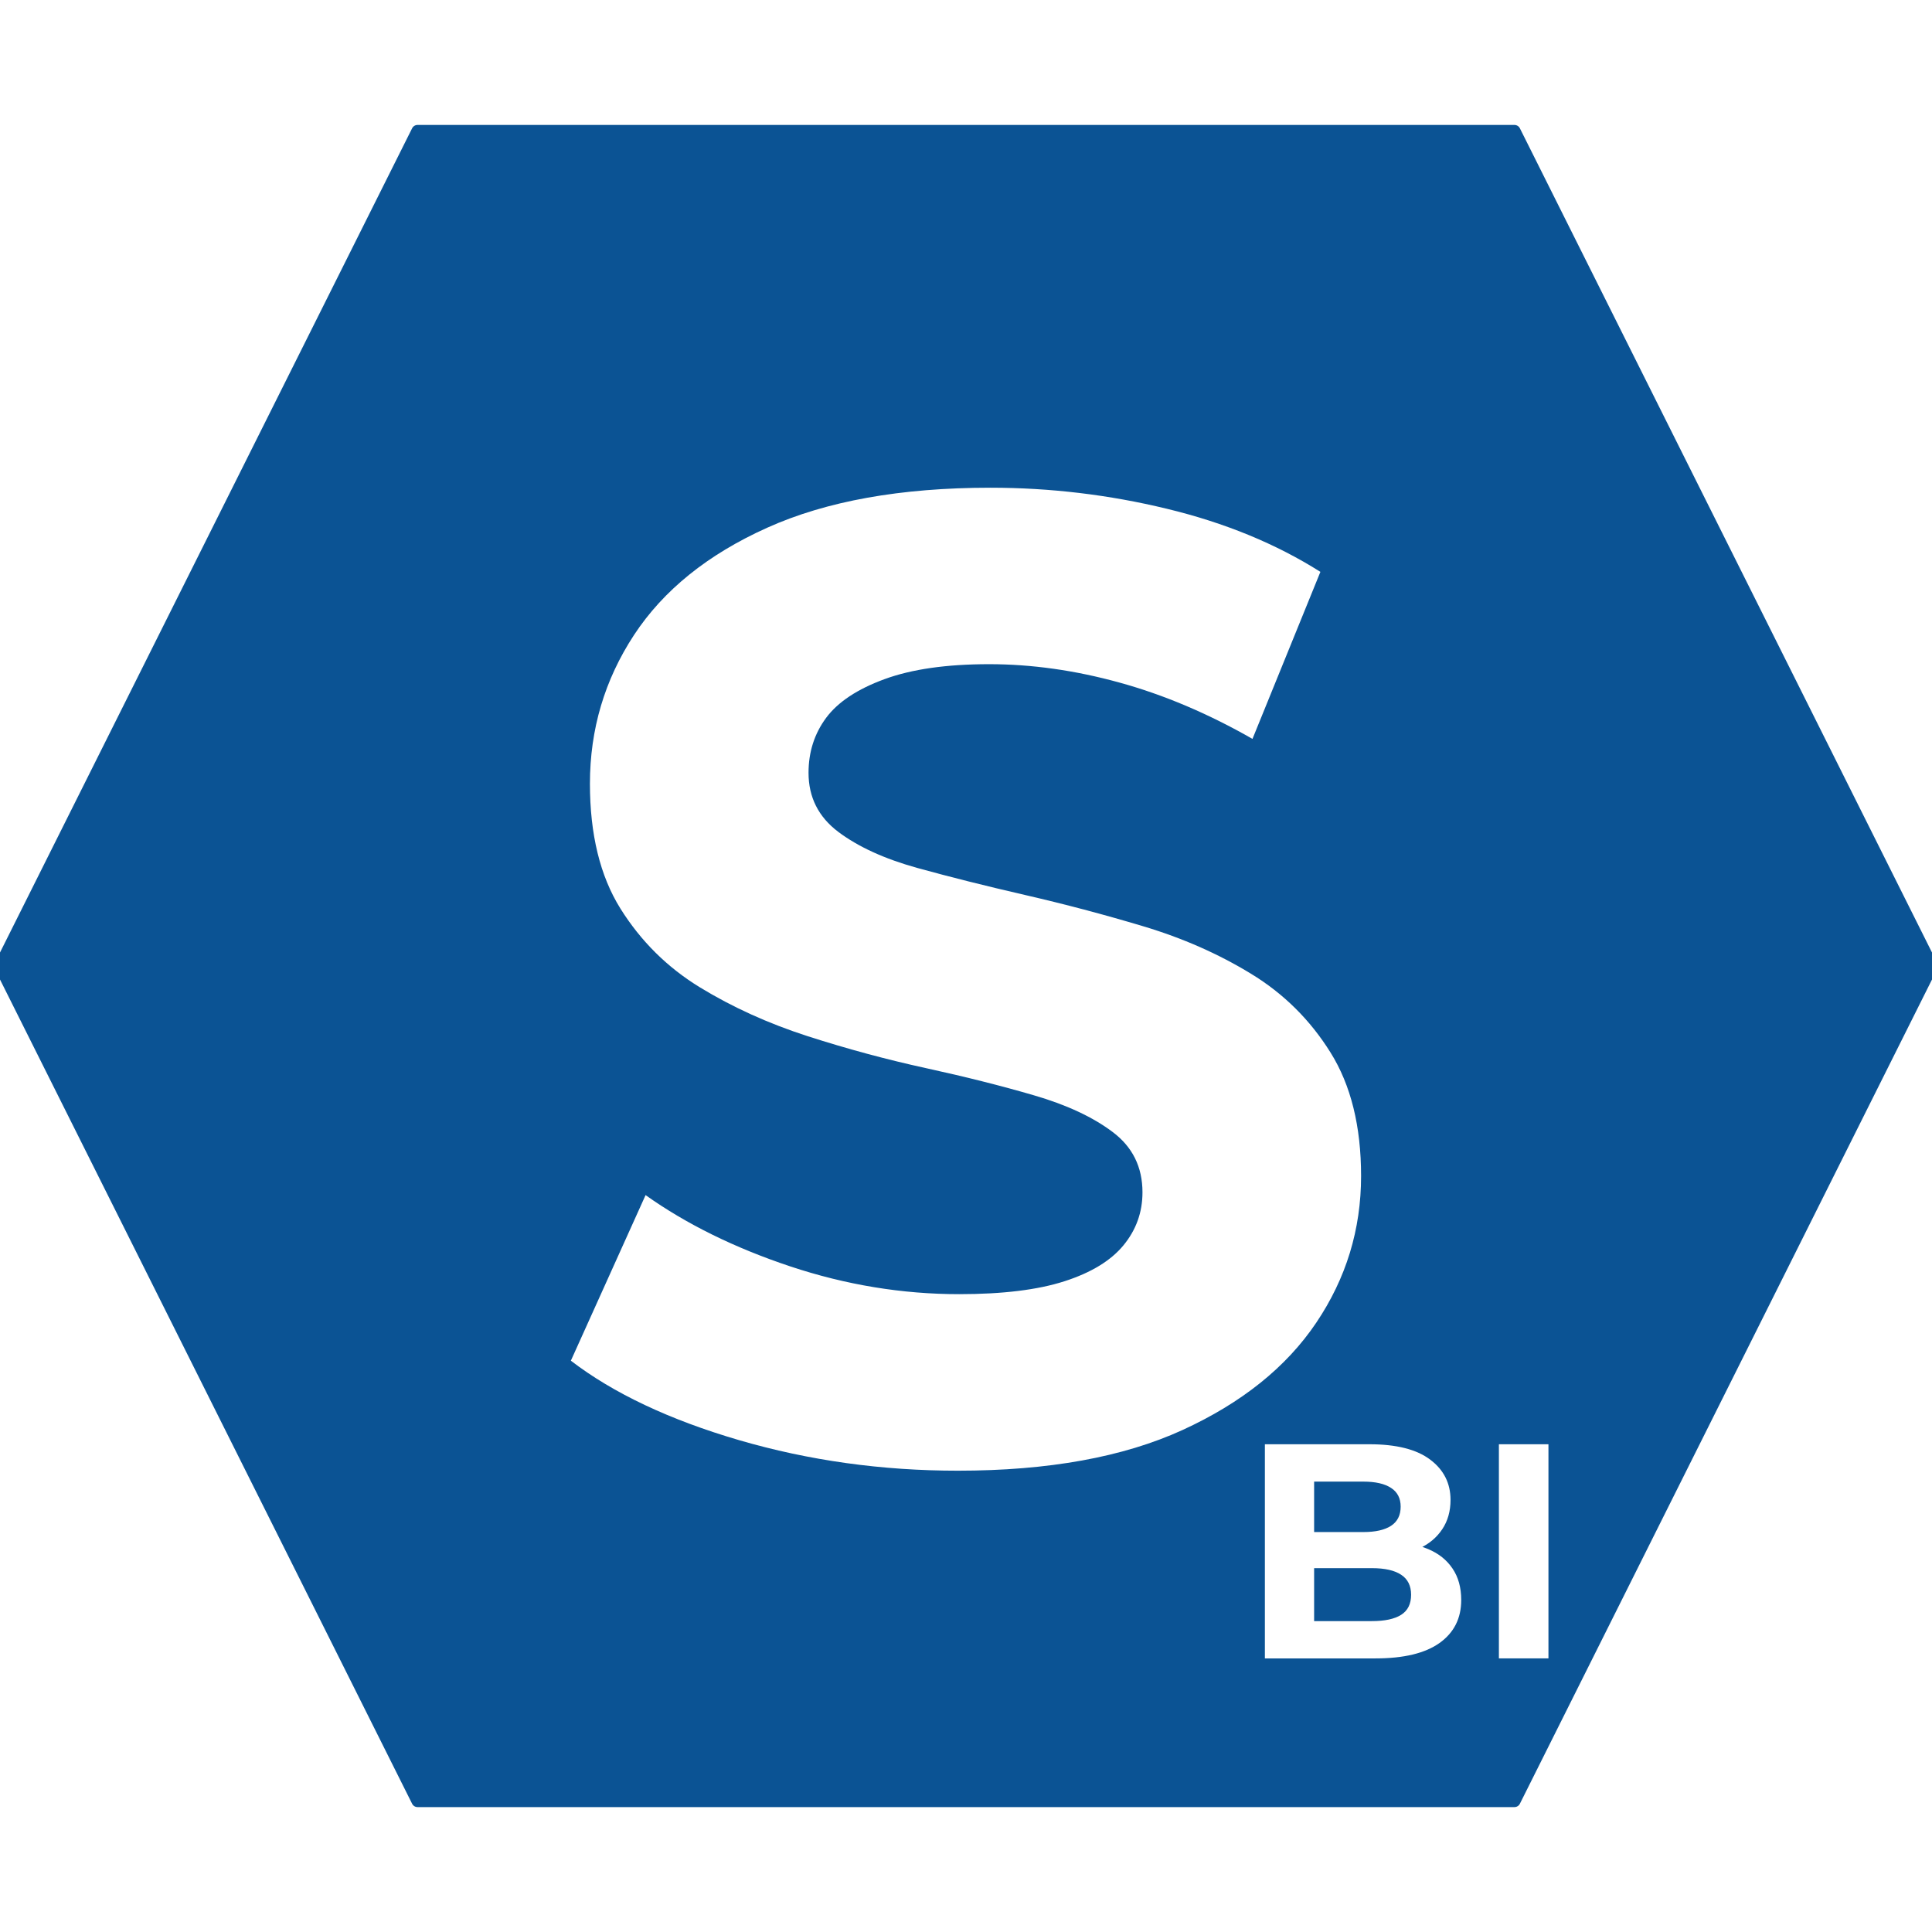
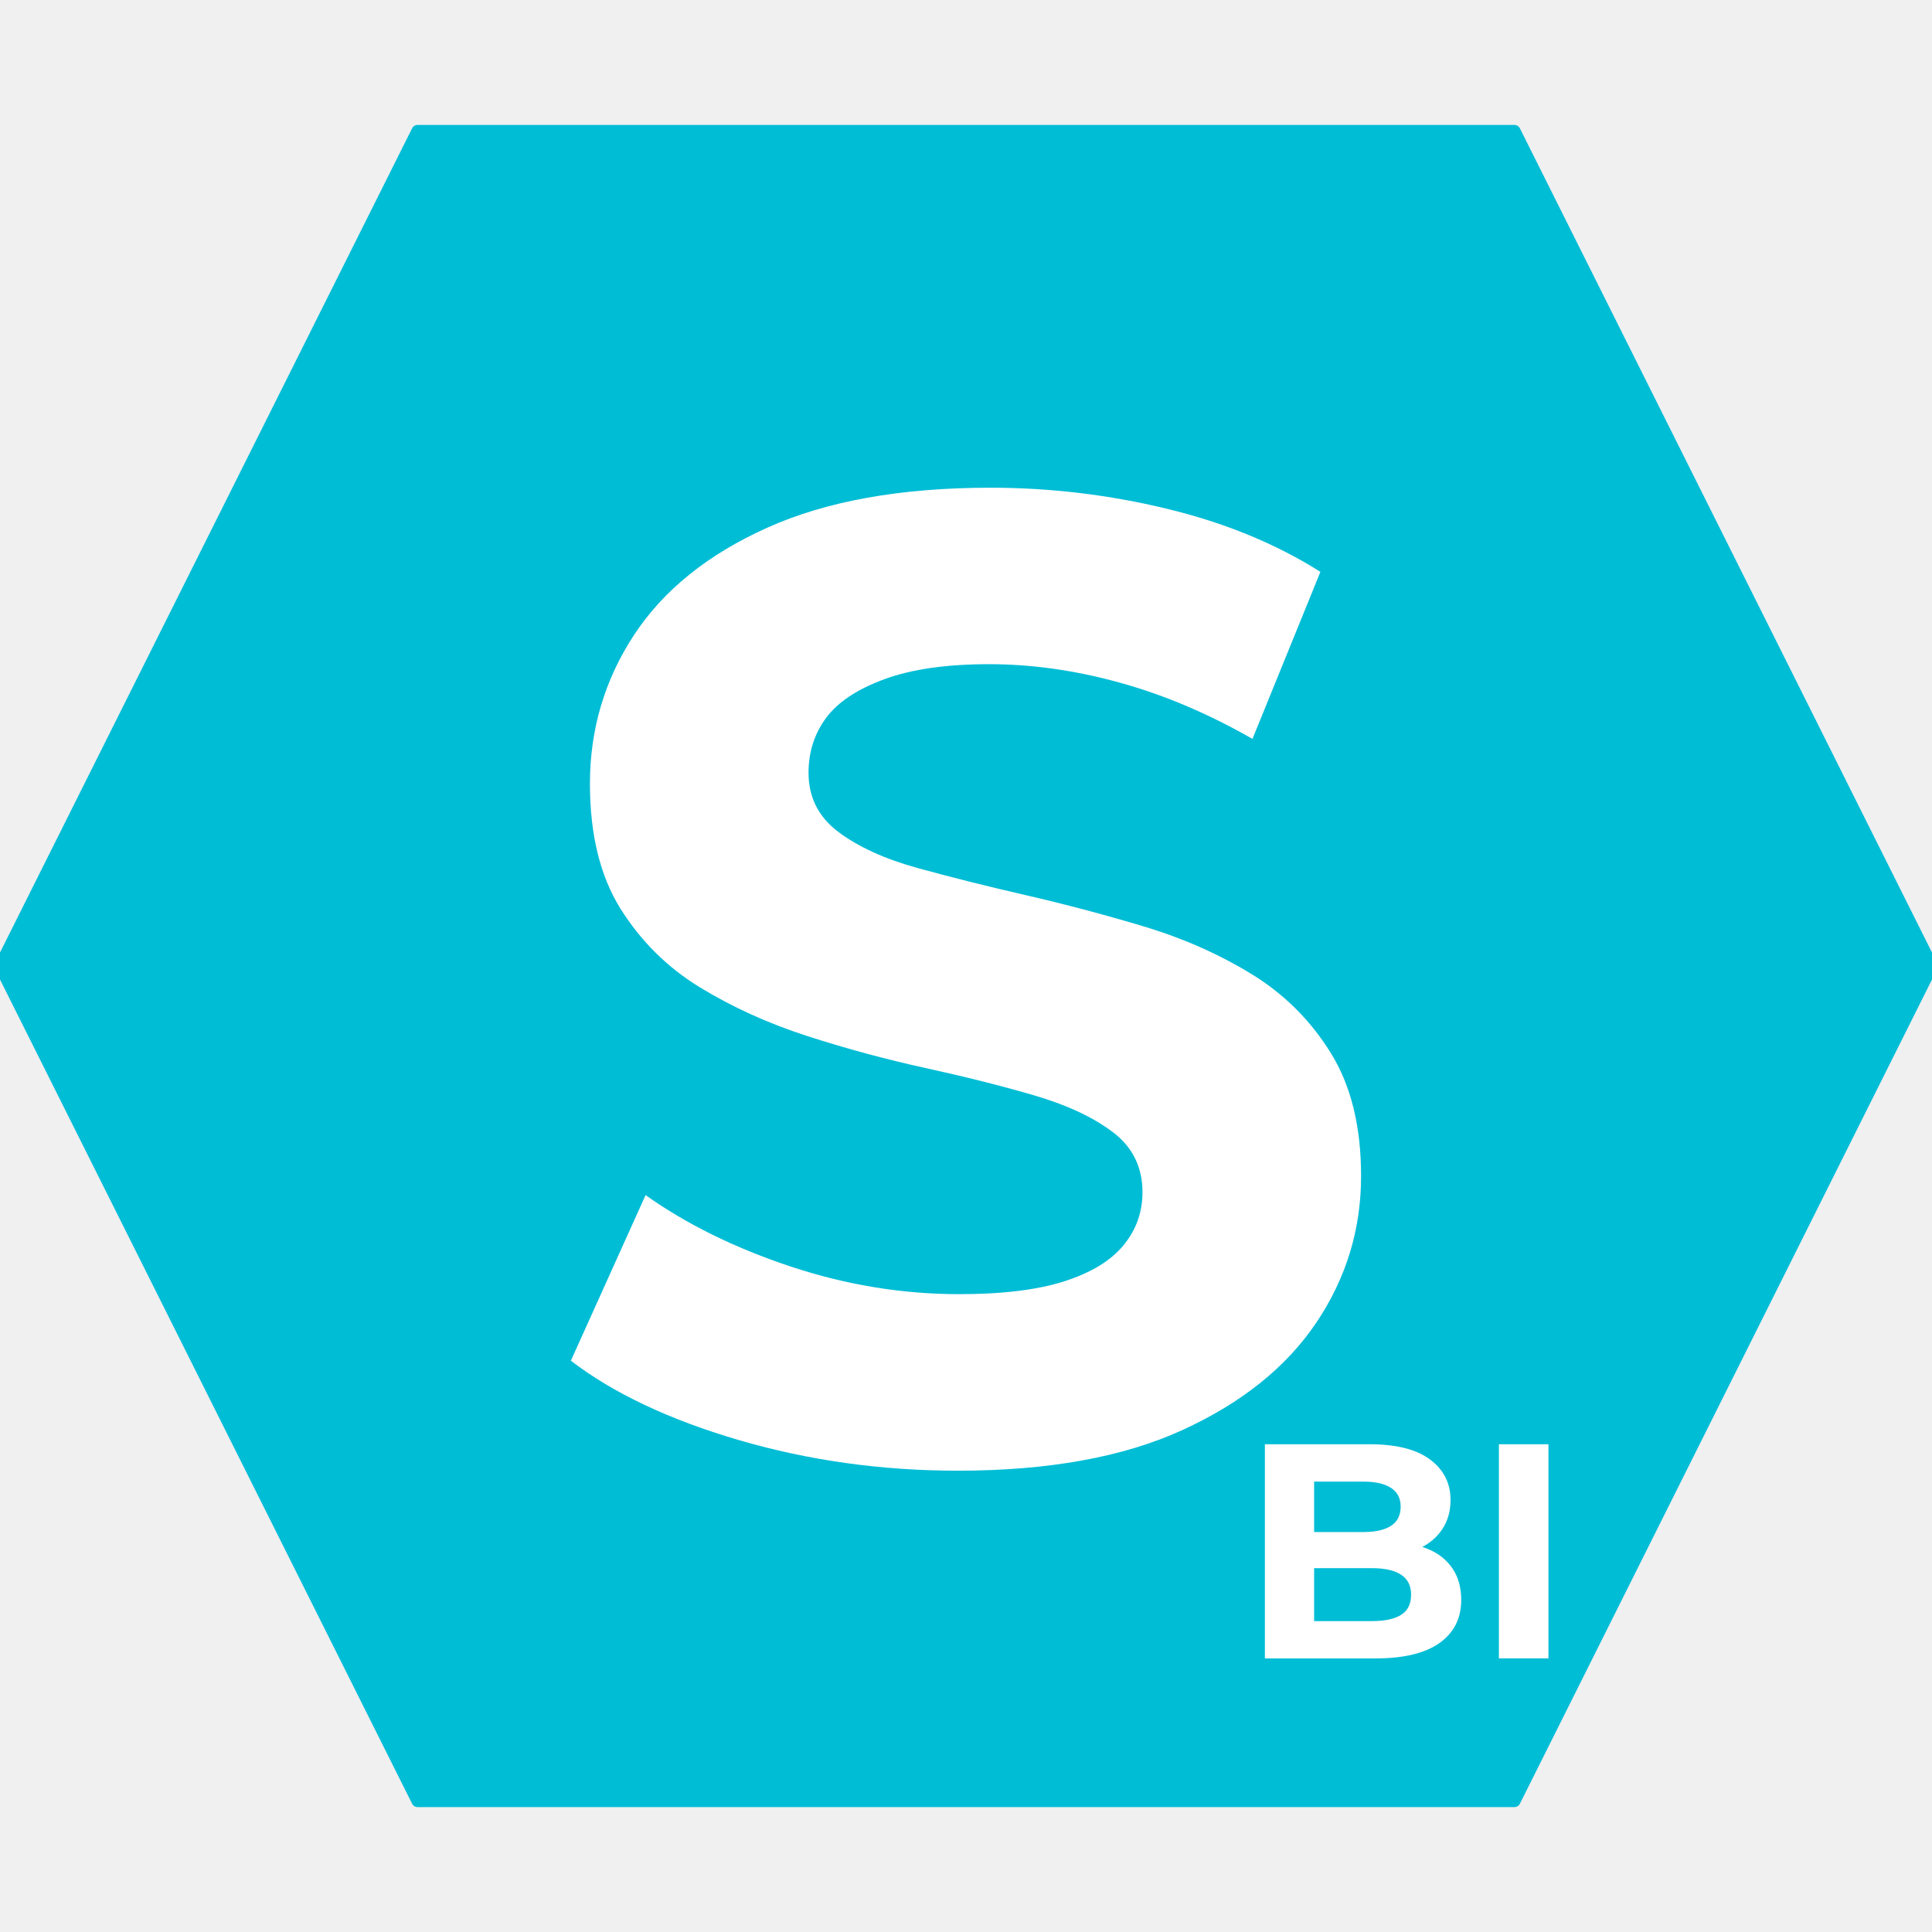
<svg xmlns="http://www.w3.org/2000/svg" version="1.1" viewBox="0.0 0.0 480.0 480.0" fill="none" stroke="none" stroke-linecap="square" stroke-miterlimit="10">
  <clipPath id="p.0">
    <path d="m0 0l480.0 0l0 480.0l-480.0 0l0 -480.0z" clip-rule="nonzero" />
  </clipPath>
  <g clip-path="url(#p.0)">
-     <path fill="#ffffff" d="m0 0l480.0 0l0 480.0l-480.0 0z" fill-rule="evenodd" />
-     <path fill="#0b5394" d="m1.5748032E-6 240.004l103.732 -207.464l272.535 0l103.732 207.464l-103.732 207.464l-272.535 0z" fill-rule="evenodd" />
-     <path stroke="#0b5394" stroke-width="3.0" stroke-linejoin="round" stroke-linecap="butt" d="m1.5748032E-6 240.004l103.732 -207.464l272.535 0l103.732 207.464l-103.732 207.464l-272.535 0z" fill-rule="evenodd" />
+     <path fill="#000000" fill-opacity="0.0" d="m0 0l480.0 0l0 480.0l-480.0 0z" fill-rule="evenodd" />
+     <path fill="#00bdd6" d="m1.5748032E-6 240.004l103.732 -207.464l272.535 0l103.732 207.464l-103.732 207.464l-272.535 0z" fill-rule="evenodd" />
+     <path stroke="#00bdd6" stroke-width="3.0" stroke-linejoin="round" stroke-linecap="butt" d="m1.5748032E-6 240.004l103.732 -207.464l272.535 0l103.732 207.464l-103.732 207.464l-272.535 0z" fill-rule="evenodd" />
    <path fill="#ffffff" d="m237.97 365.39q-28.328 0 -54.312 -7.578q-25.969 -7.594 -41.828 -19.75l18.562 -41.141q15.172 10.781 35.922 17.703q20.75 6.906 42.0 6.906q16.188 0 26.141 -3.203q9.953 -3.203 14.672 -8.938q4.719 -5.734 4.719 -13.156q0 -9.438 -7.422 -15.0q-7.406 -5.578 -19.562 -9.109q-12.141 -3.547 -26.812 -6.75q-14.672 -3.203 -29.344 -7.922q-14.672 -4.734 -26.828 -12.156q-12.141 -7.422 -19.734 -19.562q-7.578 -12.141 -7.578 -31.031q0 -20.234 10.953 -36.938q10.969 -16.703 33.062 -26.641q22.094 -9.953 55.484 -9.953q22.266 0 43.859 5.234q21.594 5.219 38.125 15.672l-16.875 41.5q-16.531 -9.453 -33.062 -14.0q-16.516 -4.562 -32.375 -4.562q-15.859 0 -25.984 3.719q-10.109 3.703 -14.5 9.609q-4.375 5.906 -4.375 13.656q0 9.109 7.406 14.688q7.422 5.562 19.562 8.938q12.156 3.359 26.828 6.734q14.672 3.375 29.344 7.766q14.672 4.391 26.812 11.812q12.156 7.406 19.734 19.562q7.594 12.141 7.594 30.688q0 19.906 -11.141 36.438q-11.125 16.531 -33.219 26.656q-22.094 10.109 -55.828 10.109z" fill-rule="nonzero" />
    <path fill="#000000" fill-opacity="0.0" d="m278.139 330.065l142.677 0l0 111.496l-142.677 0z" fill-rule="evenodd" />
    <path fill="#ffffff" d="m314.256 412.025l0 -53.203l25.984 0q10.031 0 15.078 3.812q5.062 3.797 5.062 10.016q0 4.188 -2.047 7.266q-2.047 3.078 -5.625 4.75q-3.578 1.672 -8.203 1.672l1.438 -3.109q5.016 0 8.891 1.641q3.875 1.625 6.031 4.812q2.172 3.188 2.172 7.828q0 6.844 -5.391 10.688q-5.391 3.828 -15.891 3.828l-27.5 0zm12.234 -9.266l14.359 0q4.797 0 7.266 -1.562q2.469 -1.562 2.469 -4.984q0 -3.344 -2.469 -4.969q-2.469 -1.641 -7.266 -1.641l-15.281 0l0 -8.969l13.156 0q4.484 0 6.875 -1.547q2.391 -1.562 2.391 -4.766q0 -3.109 -2.391 -4.656q-2.391 -1.562 -6.875 -1.562l-12.234 0l0 34.656zm45.906 9.266l0 -53.203l12.312 0l0 53.203l-12.312 0z" fill-rule="nonzero" />
  </g>
</svg>
